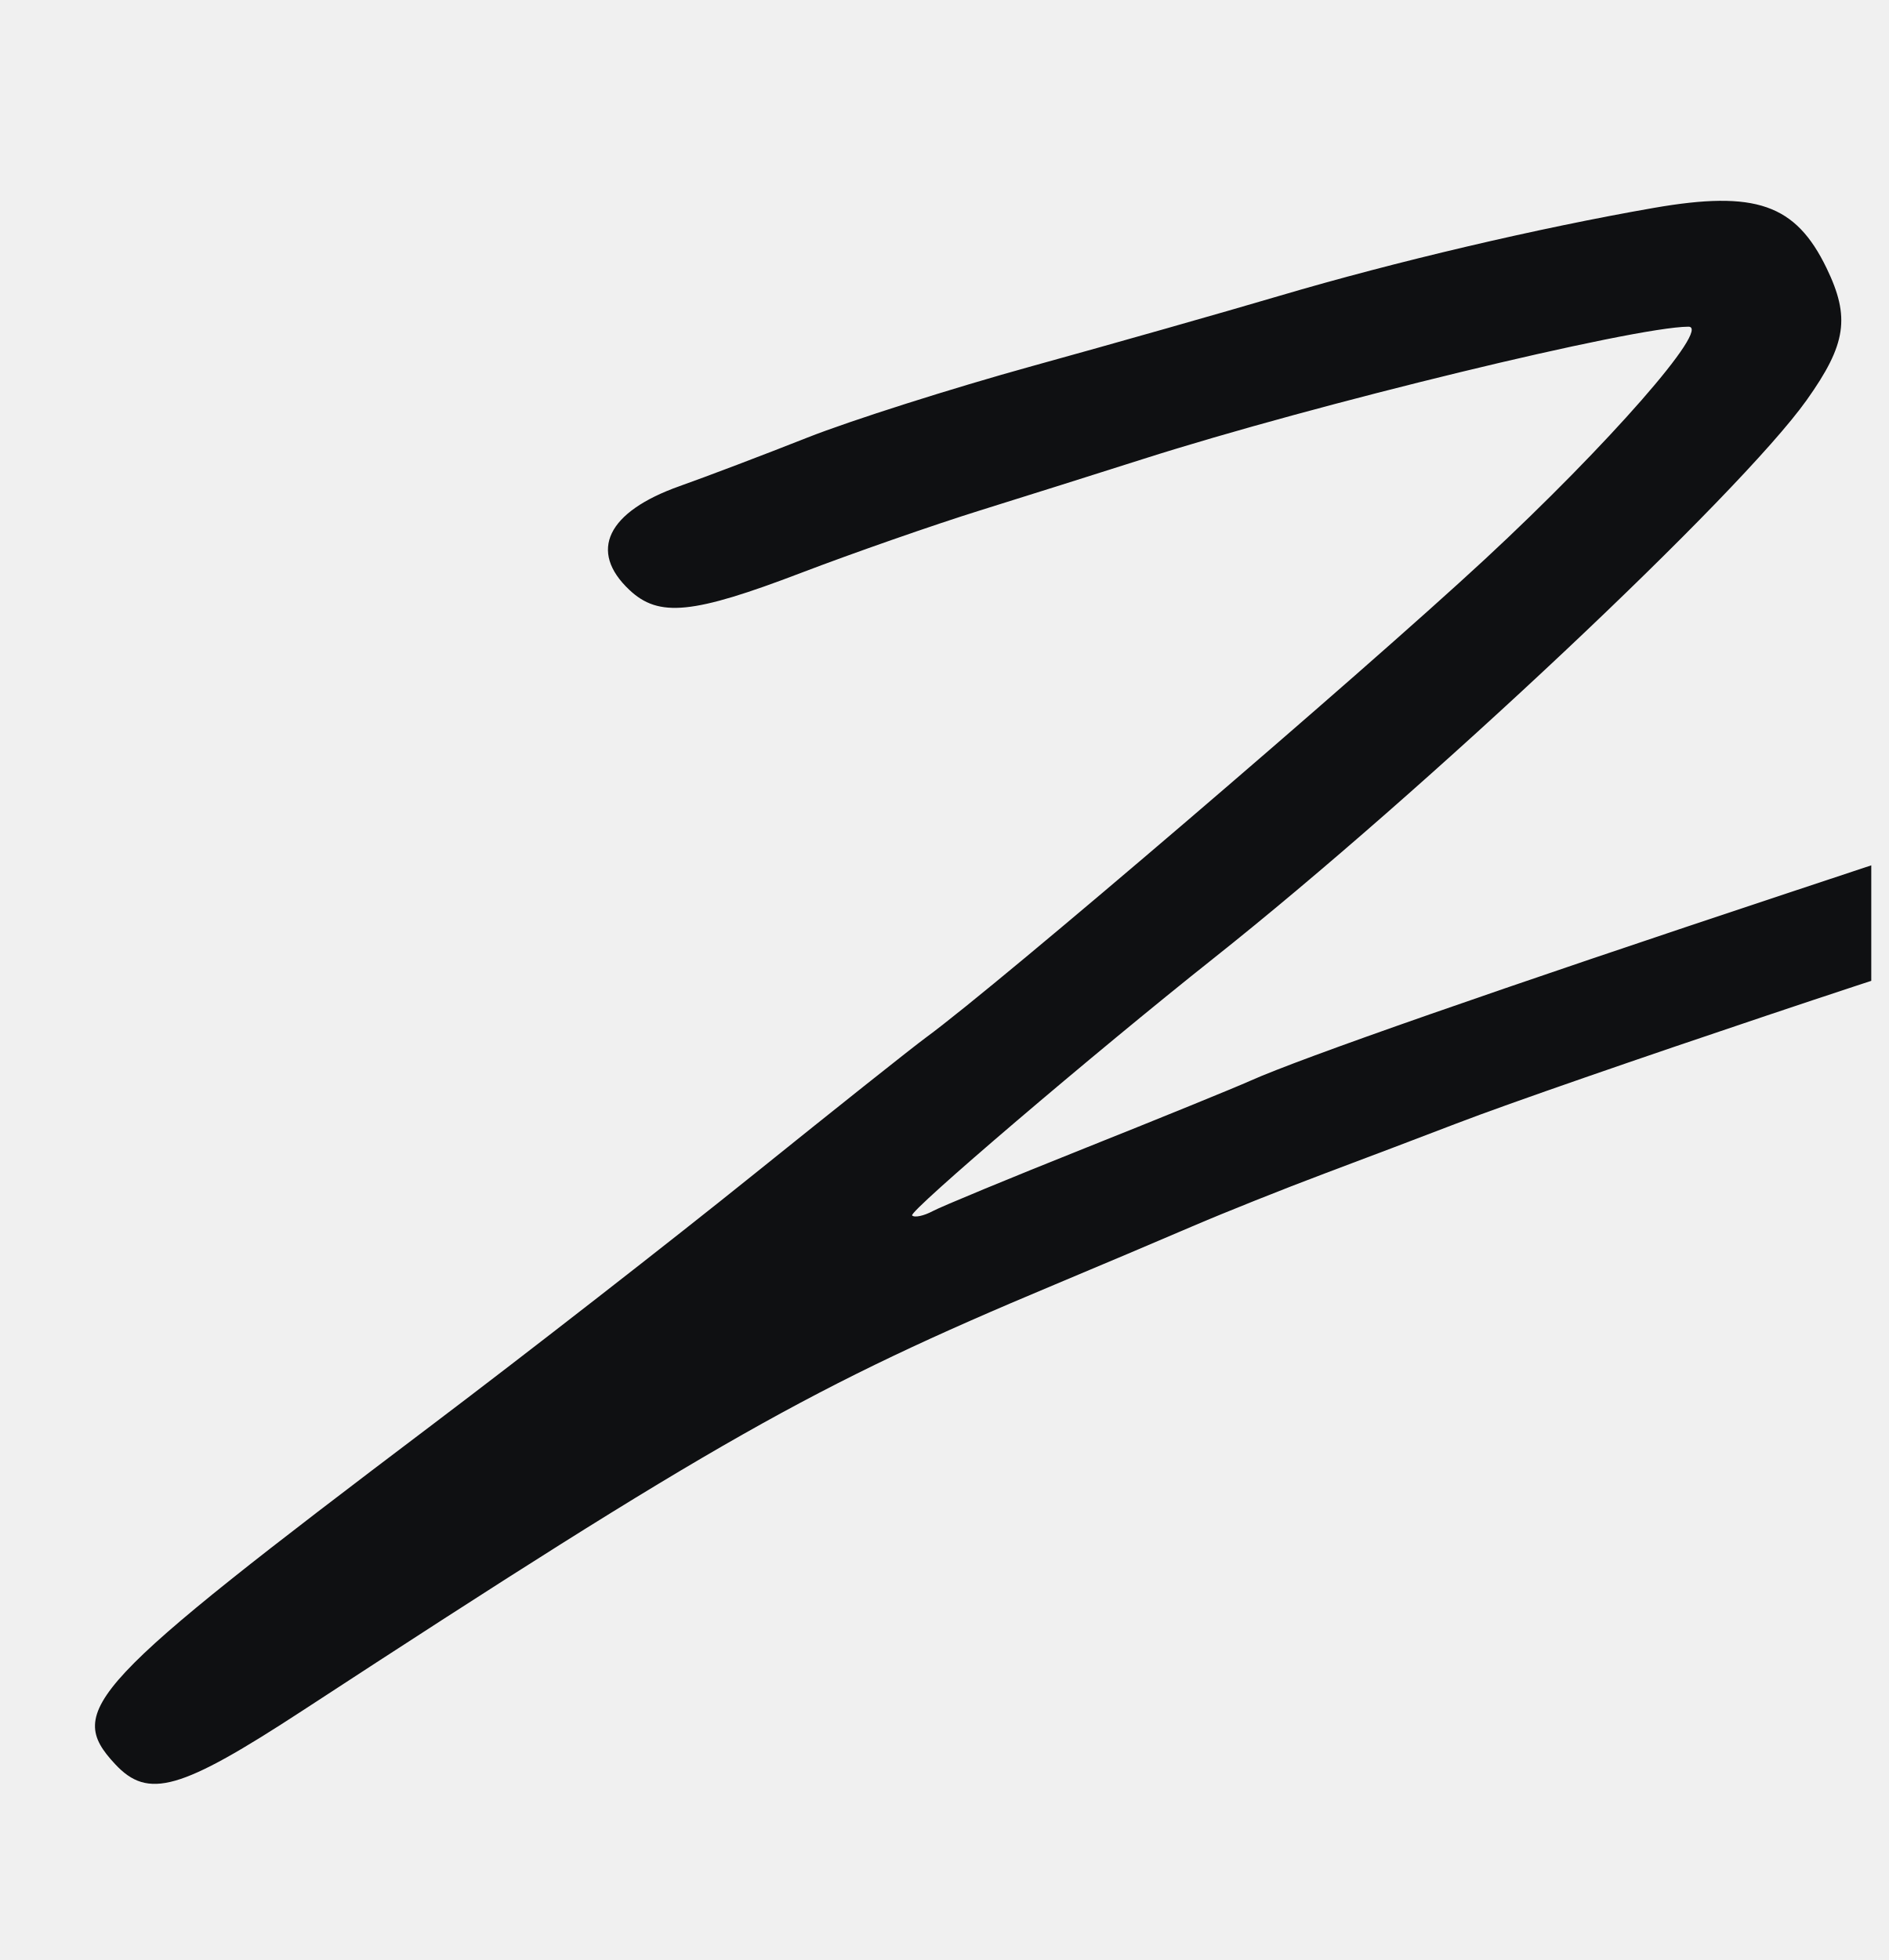
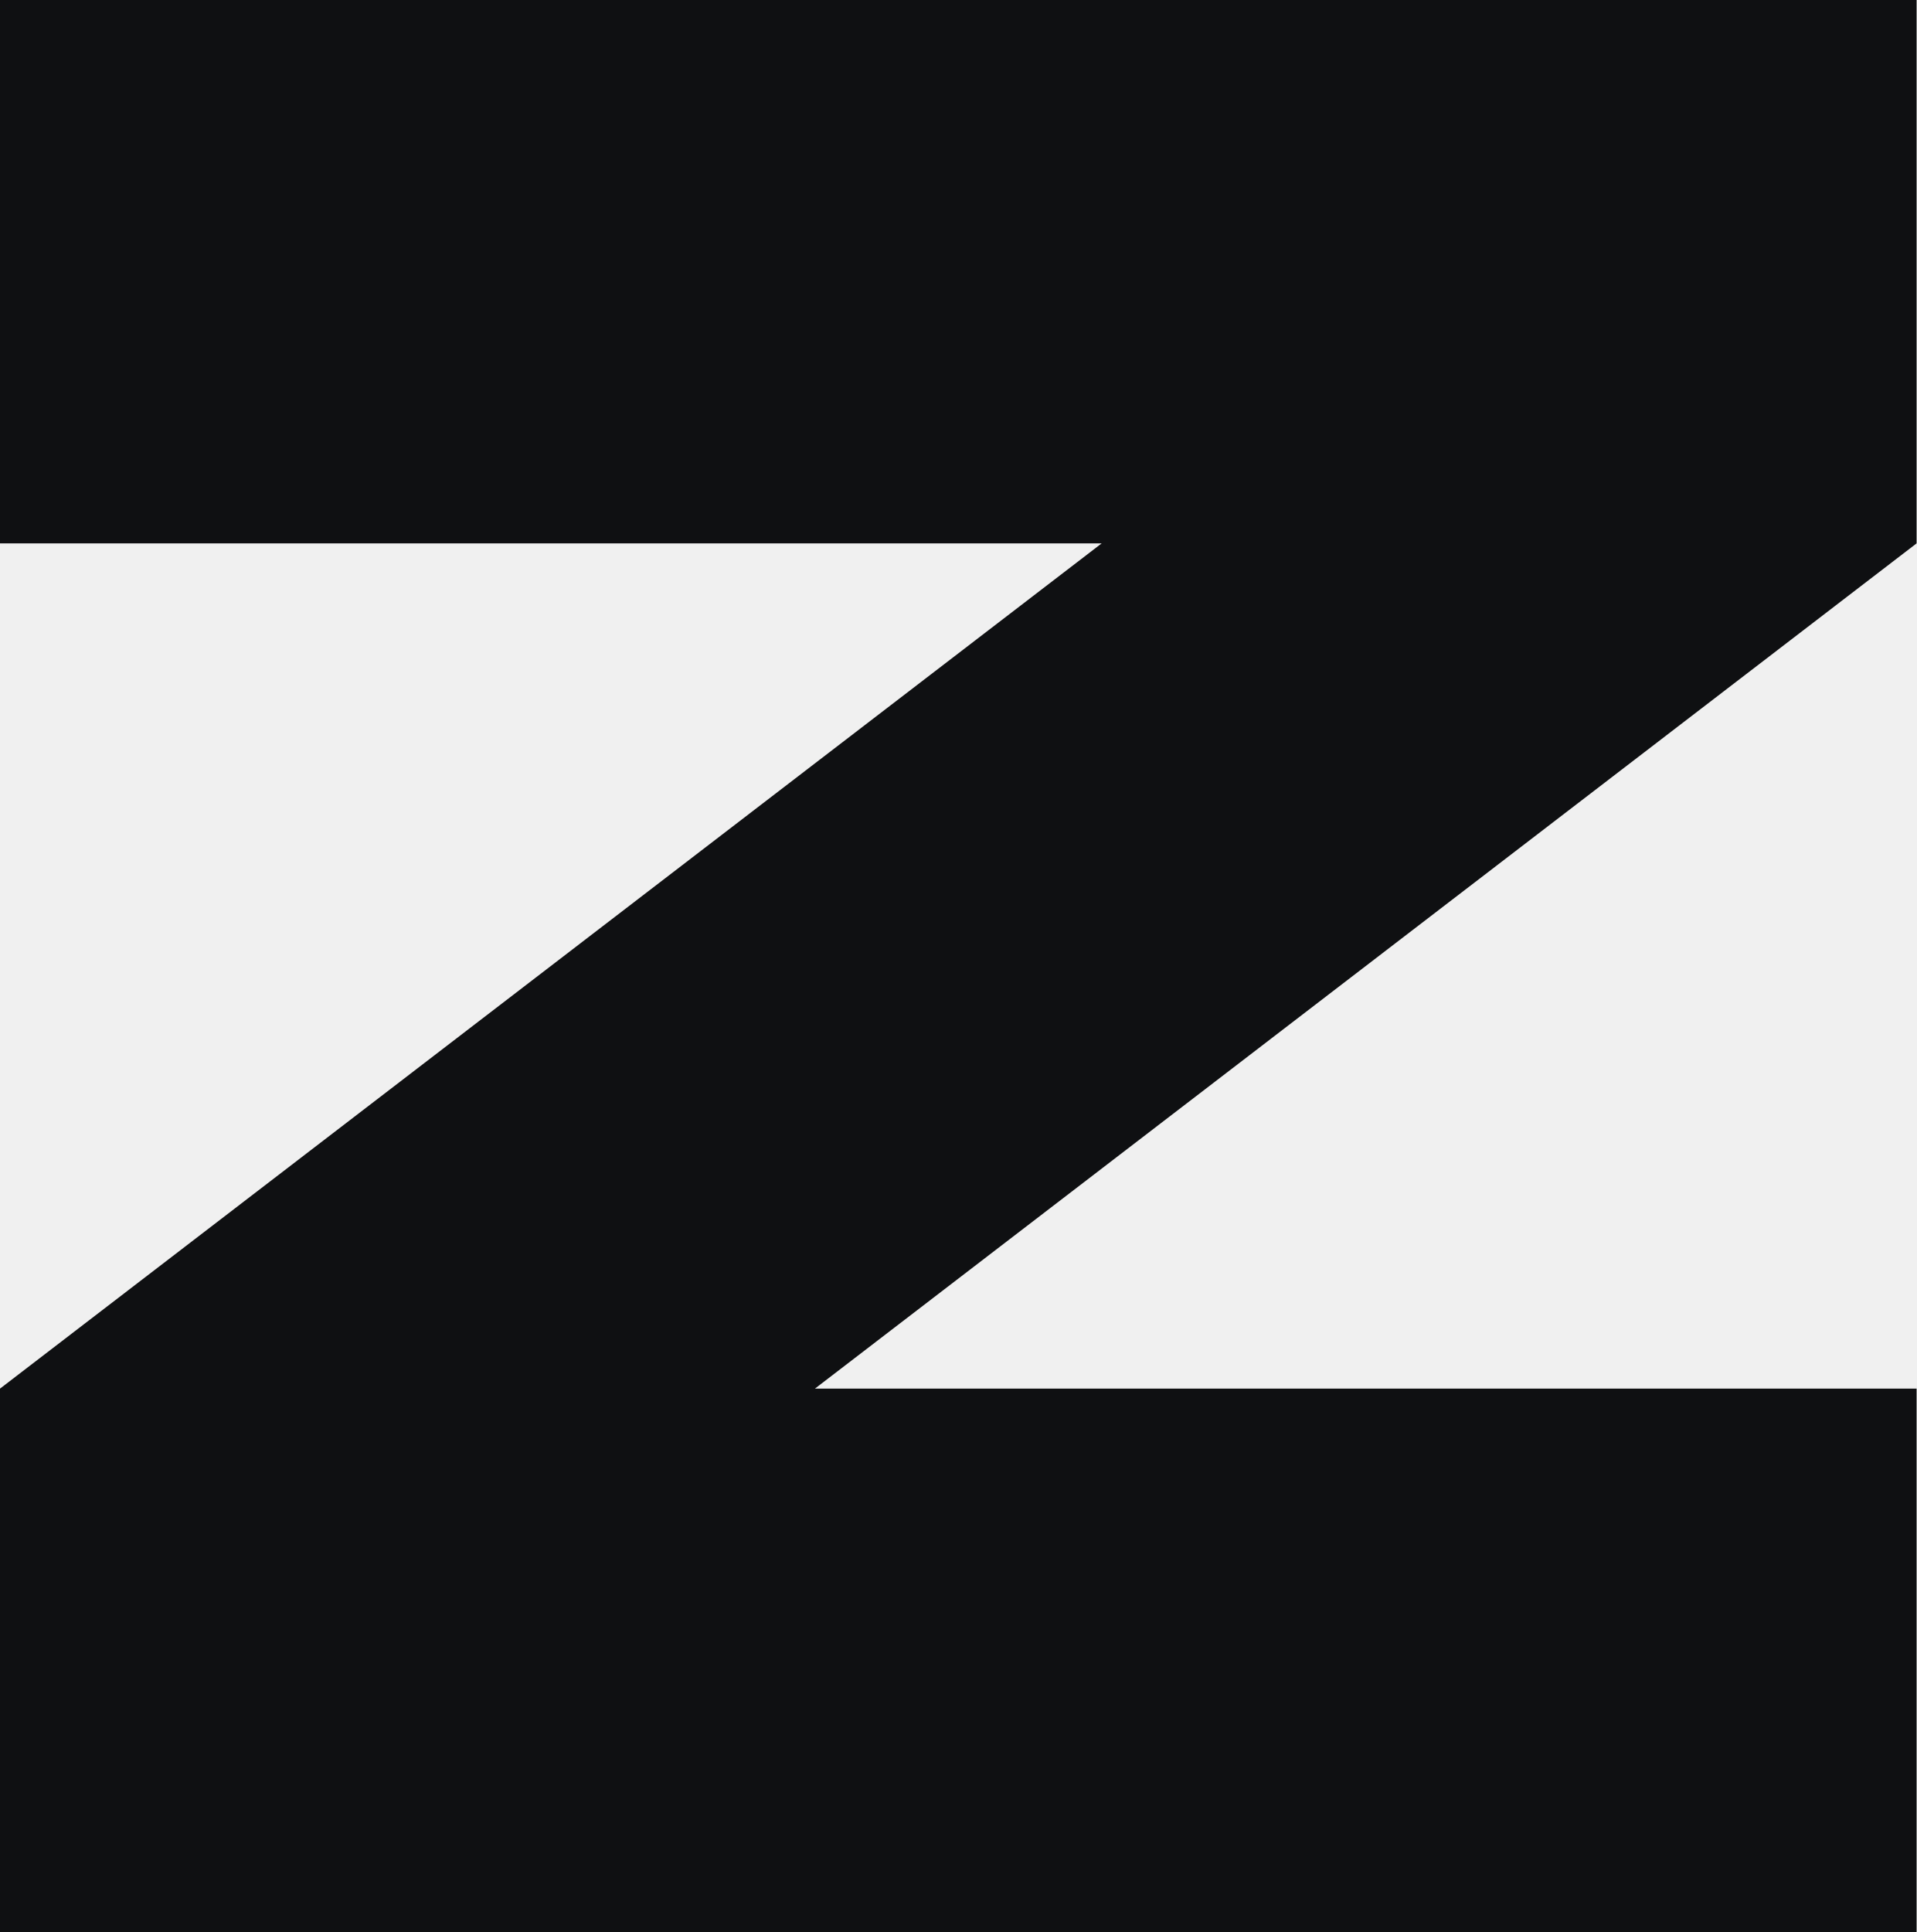
- <svg xmlns="http://www.w3.org/2000/svg" viewBox="14 140 214 222">
-   <defs>
-     <clipPath id="z">
-       <rect x="0" y="0" width="226" height="400" />
-     </clipPath>
-   </defs>
+ <svg xmlns="http://www.w3.org/2000/svg" viewBox="0 0 254 256">
  <style>path{fill:#0F1012}@media (prefers-color-scheme:dark){path{fill:#FFFFFF}}</style>
-   <path clip-path="url(#z)" fill-rule="evenodd" d="M 751 26.091 C 747.599 27.461, 736.983 38.605, 734.404 43.512 C 733.252 45.705, 729.827 51.775, 726.794 57 C 717.572 72.888, 706.476 96.503, 695.784 123 C 690.219 136.790, 690.427 136.521, 684.612 137.434 C 678.433 138.404, 638.910 147.481, 618.627 152.588 C 608.797 155.063, 600.533 156.867, 600.263 156.597 C 599.322 155.656, 614.101 128.572, 630.275 101.597 C 635.432 92.996, 636.137 91.222, 635.636 88.097 C 634.635 81.838, 628.159 78.841, 624.197 82.803 C 622.005 84.995, 615.582 96.485, 594.741 135.500 C 590.628 143.200, 585.685 152.409, 583.758 155.964 L 580.253 162.428 571.876 164.795 C 567.269 166.097, 559.675 168.176, 555 169.414 C 542.182 172.810, 539.570 175.134, 541.995 180.988 C 544.109 186.091, 547.254 186.467, 558.357 182.944 C 563.752 181.233, 568.371 180.037, 568.621 180.288 C 569.267 180.933, 557.217 196.721, 547.486 207.978 C 526.847 231.855, 503.535 251.571, 498.312 249.566 C 494.490 248.100, 499.521 228.608, 509.086 207.822 C 514.667 195.696, 515.131 192.040, 511.545 188.455 C 506.795 183.704, 502.537 185.757, 494.710 196.570 C 482.572 213.340, 453.121 239.305, 438.455 246.168 C 430.262 250.002, 429.590 249.545, 430.286 240.608 C 430.794 234.092, 432.349 227.985, 438.083 210 C 441.451 199.436, 441.731 190.271, 438.815 186 C 433.668 178.461, 427.958 178.591, 416 186.516 C 407.654 192.047, 389.590 208.327, 380.115 218.857 C 376.054 223.371, 372.506 226.840, 372.232 226.566 C 371.720 226.053, 376.193 215.073, 383.111 199.866 C 386.530 192.350, 386.898 190.861, 385.950 188.368 C 383.821 182.768, 380.302 180.796, 375.637 182.586 C 374.798 182.908, 372.207 185.720, 369.880 188.836 C 357.211 205.797, 326.154 233.375, 300.333 250.594 C 274.264 267.978, 256.722 273.941, 253.169 266.627 C 251.416 263.018, 253.467 253.605, 257.731 245.700 C 260.363 240.819, 260.877 240.432, 268.137 237.872 C 302.251 225.844, 334.318 198.068, 332.764 181.894 C 331.346 167.134, 314.256 166.179, 295.081 179.786 C 281.042 189.750, 266.207 205.153, 255.447 220.938 L 249.014 230.375 216.757 241.080 C 183.928 251.975, 161.358 259.854, 155.663 262.407 C 153.923 263.187, 145.525 266.609, 137 270.012 C 128.475 273.415, 120.674 276.641, 119.664 277.181 C 118.655 277.720, 117.607 277.940, 117.336 277.669 C 116.899 277.233, 137.912 259.313, 151.500 248.534 C 175.427 229.553, 211.092 195.991, 218.685 185.311 C 223.176 178.994, 223.635 175.943, 220.934 170.364 C 217.426 163.117, 212.902 161.541, 201.363 163.548 C 188.344 165.813, 172.051 169.638, 159 173.494 C 152.675 175.362, 140.055 178.947, 130.955 181.460 C 121.856 183.974, 110.381 187.623, 105.455 189.570 C 100.530 191.517, 94.025 193.987, 91 195.059 C 82.785 197.969, 80.631 202.426, 85.314 206.826 C 88.644 209.954, 92.484 209.572, 104.741 204.892 C 110.658 202.633, 119.775 199.452, 125 197.823 C 130.225 196.194, 138.550 193.570, 143.500 191.992 C 163.064 185.754, 199.032 177.029, 205.285 177.003 C 207.922 176.992, 196.170 190.419, 182.236 203.336 C 168.023 216.511, 127.154 251.474, 118.922 257.500 C 117.419 258.600, 108.609 265.601, 99.345 273.057 C 90.080 280.514, 73.725 293.246, 63 301.351 C 23.995 330.826, 21.327 333.680, 27.039 339.811 C 30.787 343.834, 34.417 342.798, 48.277 333.750 C 95.101 303.184, 106.010 297.007, 133.500 285.497 C 138.450 283.425, 145.467 280.455, 149.093 278.897 C 152.719 277.340, 159.469 274.645, 164.093 272.909 C 168.717 271.173, 175.425 268.629, 179 267.255 C 190.890 262.684, 240.410 246.077, 240.846 246.513 C 241.083 246.749, 240.656 249.093, 239.898 251.721 C 235.346 267.502, 241.089 281.042, 253.500 283.790 C 268.570 287.126, 303.339 267.822, 341.360 235.009 C 358.650 220.087, 359.416 219.473, 358.811 221 C 358.484 221.825, 354.090 232.746, 349.047 245.268 C 339.114 269.929, 338.549 272.853, 343.073 276.215 C 347.863 279.773, 350.196 278.094, 361.273 263.116 C 383.057 233.660, 410.343 205.038, 422.750 198.628 C 426.692 196.591, 426.747 196.958, 423.948 206.503 C 414.041 240.294, 413.430 253.474, 421.480 259.806 C 431.553 267.729, 449.613 259.290, 477.430 233.664 C 484.891 226.790, 487.181 225.135, 486.642 227.008 C 481.251 245.723, 482.527 258.302, 490.299 263.040 C 499.635 268.733, 513.666 260.505, 540.545 233.576 L 557.589 216.500 554.310 229.500 C 547.311 257.243, 550.829 275.404, 564 279.519 C 576.795 283.516, 606.561 264.441, 644 228.253 C 651.425 221.076, 657.669 215.364, 657.875 215.560 C 658.215 215.884, 647.679 245.344, 642.875 257.500 C 639.388 266.326, 638.720 270.924, 640.526 273.680 C 643.991 278.968, 650.381 278.032, 653.624 271.760 C 665.375 249.037, 695.483 216.329, 709.586 210.967 C 714.030 209.278, 714.452 210.682, 715.086 229.299 C 715.929 254.033, 719.103 262.459, 730.145 269.286 C 745.626 278.858, 766.353 269.846, 806.989 235.877 C 822.507 222.905, 823.616 221.645, 822.438 218.339 C 820.100 211.779, 819.411 212.061, 797.516 228.548 C 759.756 256.980, 744.109 263.955, 736.085 255.931 C 731.316 251.162, 730.056 244.999, 729.759 225 C 729.518 208.720, 729.340 207.242, 727.200 203.800 C 718.726 190.173, 703.781 194.450, 678.078 217.856 C 673.635 221.902, 670 225.051, 670 224.853 C 670 224.527, 674.503 212.785, 680.490 197.500 C 684.455 187.379, 687.921 180.030, 690.263 176.777 C 706.736 153.903, 715.365 143.455, 718.332 142.790 C 726.958 140.857, 770.842 132.929, 780.500 131.558 C 806.793 127.828, 813.060 126.922, 822.500 125.488 C 849.374 121.404, 854.161 120.820, 862.812 120.572 C 873.671 120.260, 876.195 118.917, 874.190 114.517 C 872.120 109.975, 869.191 109.589, 850.760 111.425 C 841.553 112.342, 828.053 113.941, 820.760 114.978 C 813.467 116.015, 798.725 118.039, 788 119.476 C 777.275 120.914, 759.089 123.657, 747.587 125.574 C 736.085 127.490, 726.331 128.932, 725.913 128.779 C 725.495 128.626, 727.816 124.225, 731.072 119 C 756.904 77.545, 770.606 43.150, 765.304 33.071 C 762.164 27.103, 755.980 24.085, 751 26.091 M 748.389 49.719 C 739.361 61.509, 729.112 80.911, 715.546 111.895 C 708.516 127.951, 707.688 130.766, 711.300 126.327 C 723.381 111.481, 746.626 67.951, 750.541 52.840 C 752.467 45.408, 752.099 44.874, 748.389 49.719 M 539.500 130.437 C 518.753 136.061, 502.282 141.595, 499.750 143.792 C 497.613 145.646, 497.484 149.819, 499.477 152.663 C 502.255 156.630, 505.165 156.369, 518.747 150.933 C 525.761 148.126, 535.951 144.295, 541.391 142.420 C 552.585 138.561, 554 137.672, 554 134.500 C 554 129.856, 547.924 128.153, 539.500 130.437 M 670.500 152.597 C 655.906 155.853, 636.536 160.757, 607.500 168.546 C 592.694 172.518, 591.083 173.486, 587.536 180.533 C 569.945 215.486, 560.321 253.161, 566.150 264.250 C 571.384 274.205, 620.185 238.004, 655.458 198 C 671.853 179.406, 676.877 171.417, 683.914 152.750 C 685.204 149.327, 685.160 149.327, 670.500 152.597 M 310.485 186.135 C 304.408 189.391, 300.417 192.276, 293.315 198.550 C 285.183 205.734, 271.471 221.324, 272.874 221.791 C 275.350 222.617, 295.975 209.746, 305.685 201.315 C 311.826 195.983, 319 187.255, 319 185.116 C 319 183.323, 314.794 183.826, 310.485 186.135" />
+   <path d="M0,0 L254,0 L254,72 L108,184 L254,184 L254,256 L0,256 L0,184 L146,72 L0,72Z" />
</svg>
